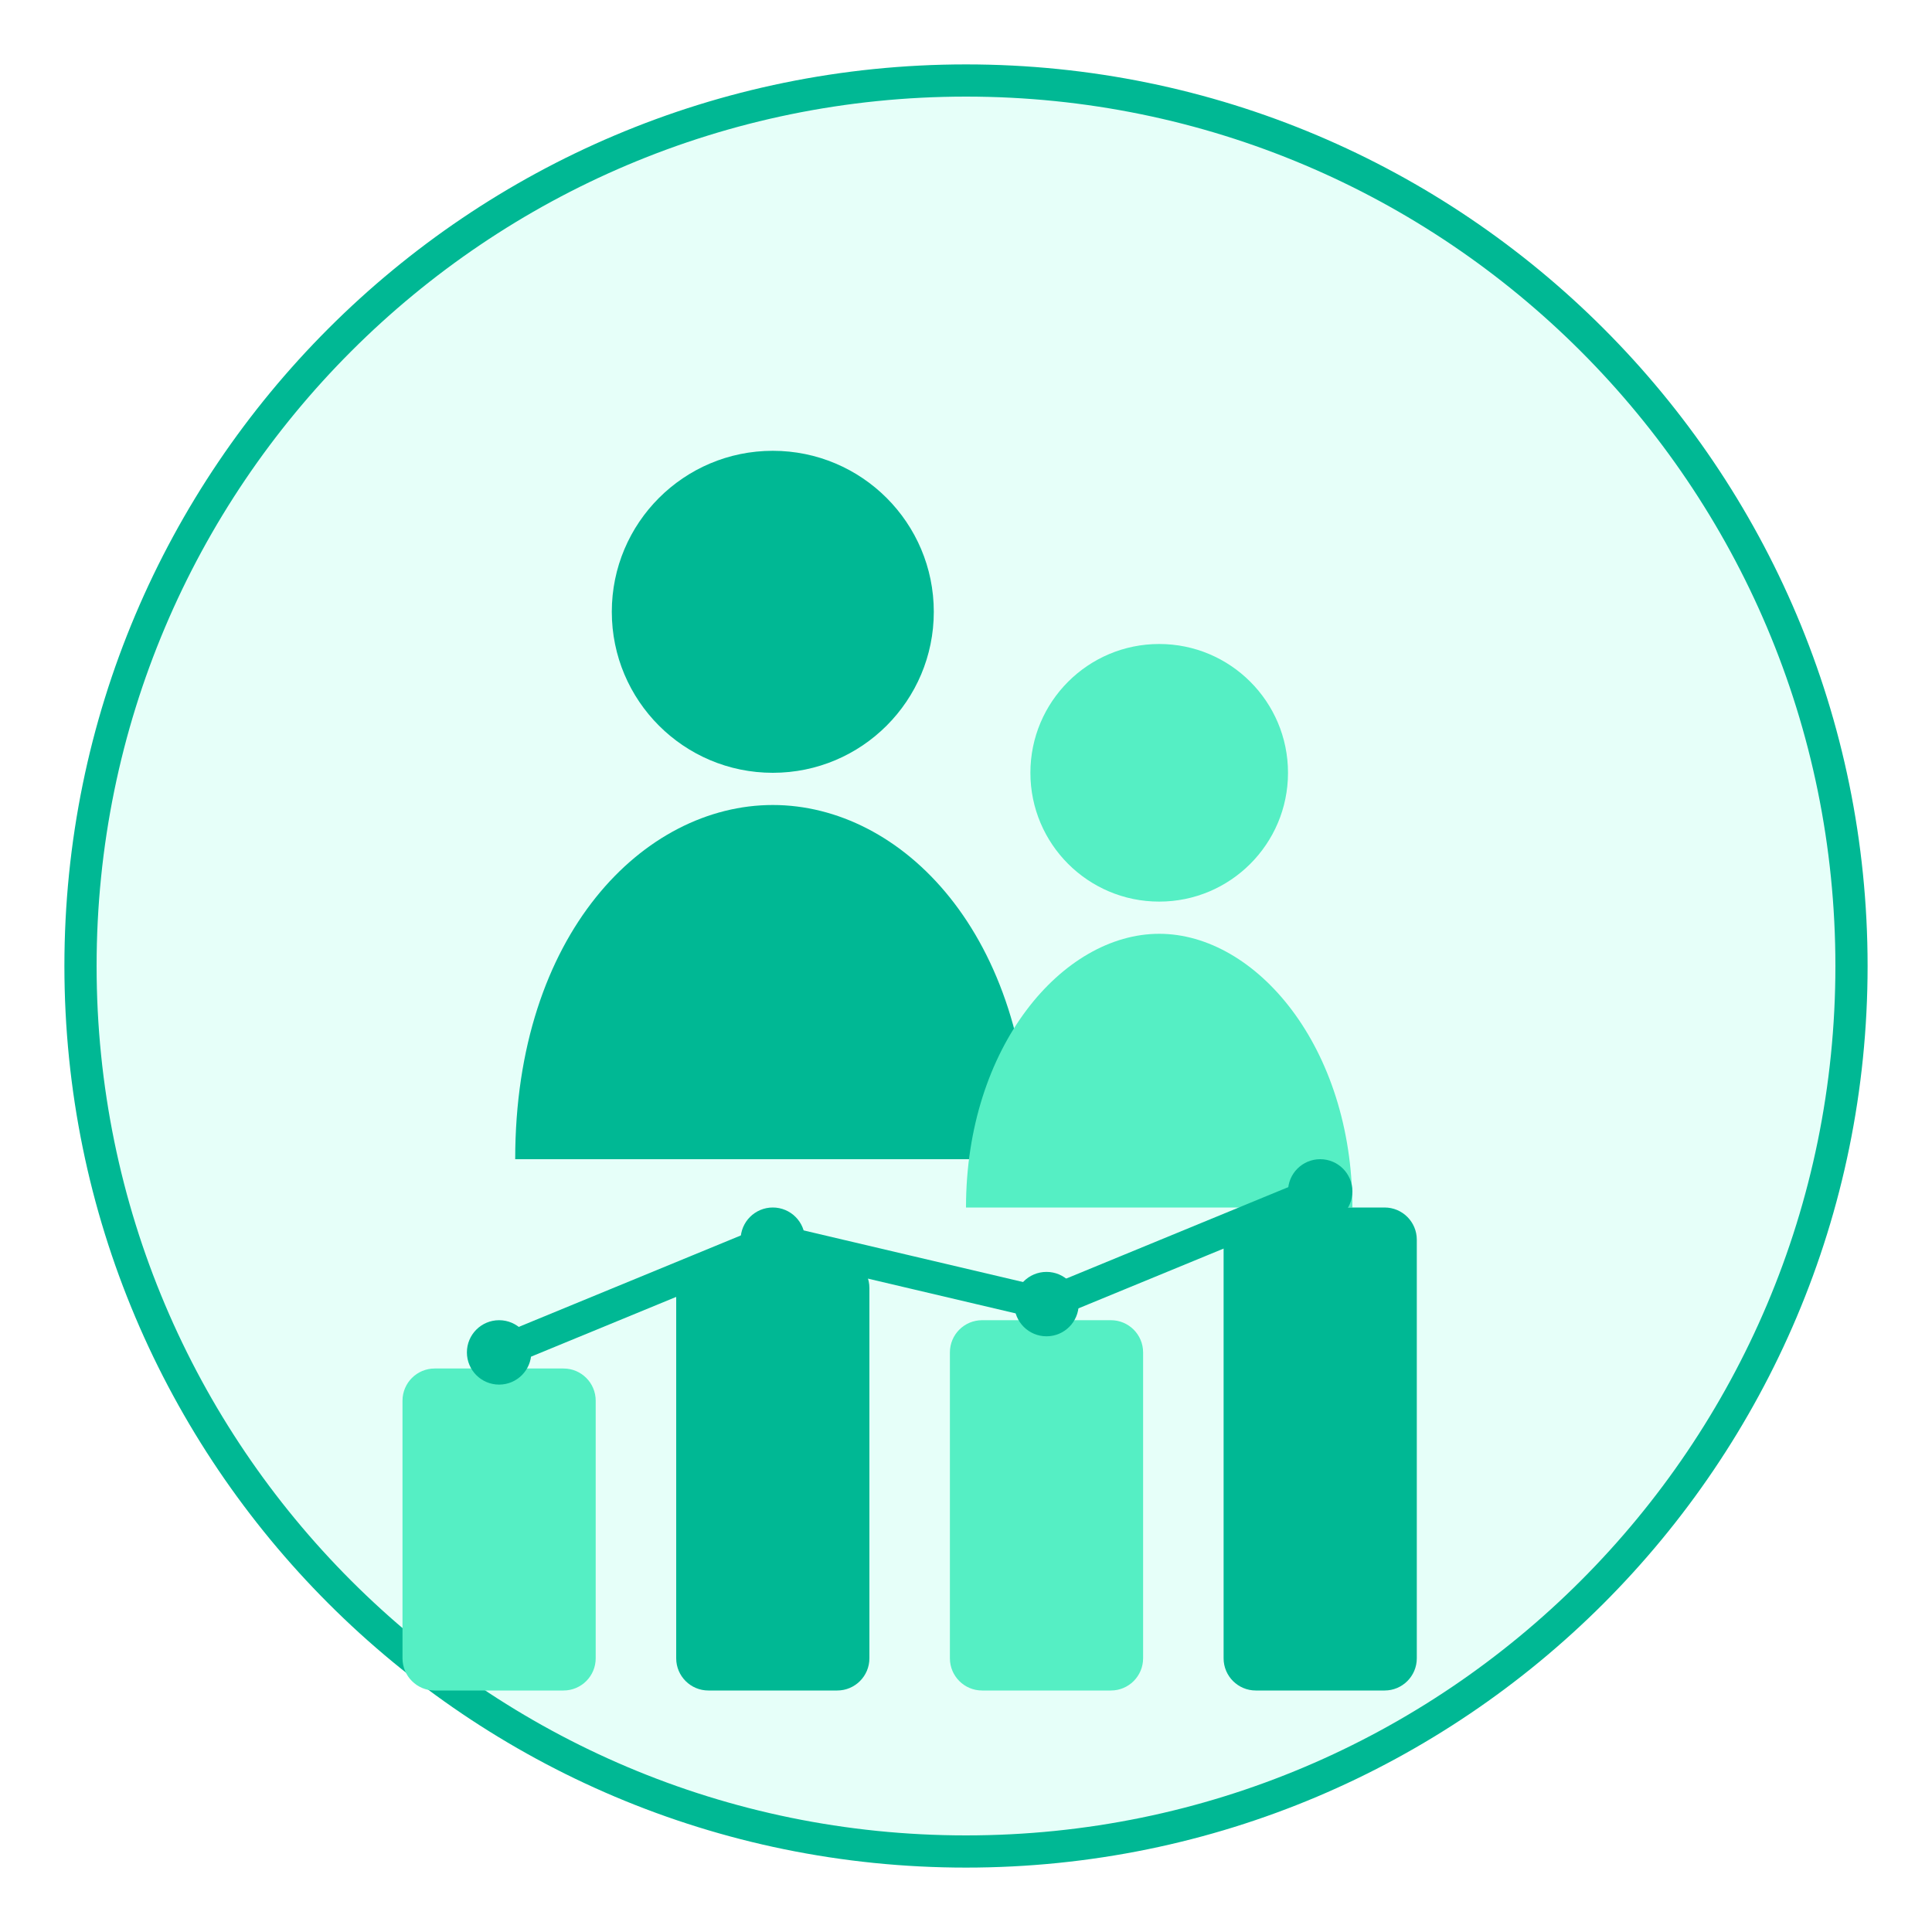
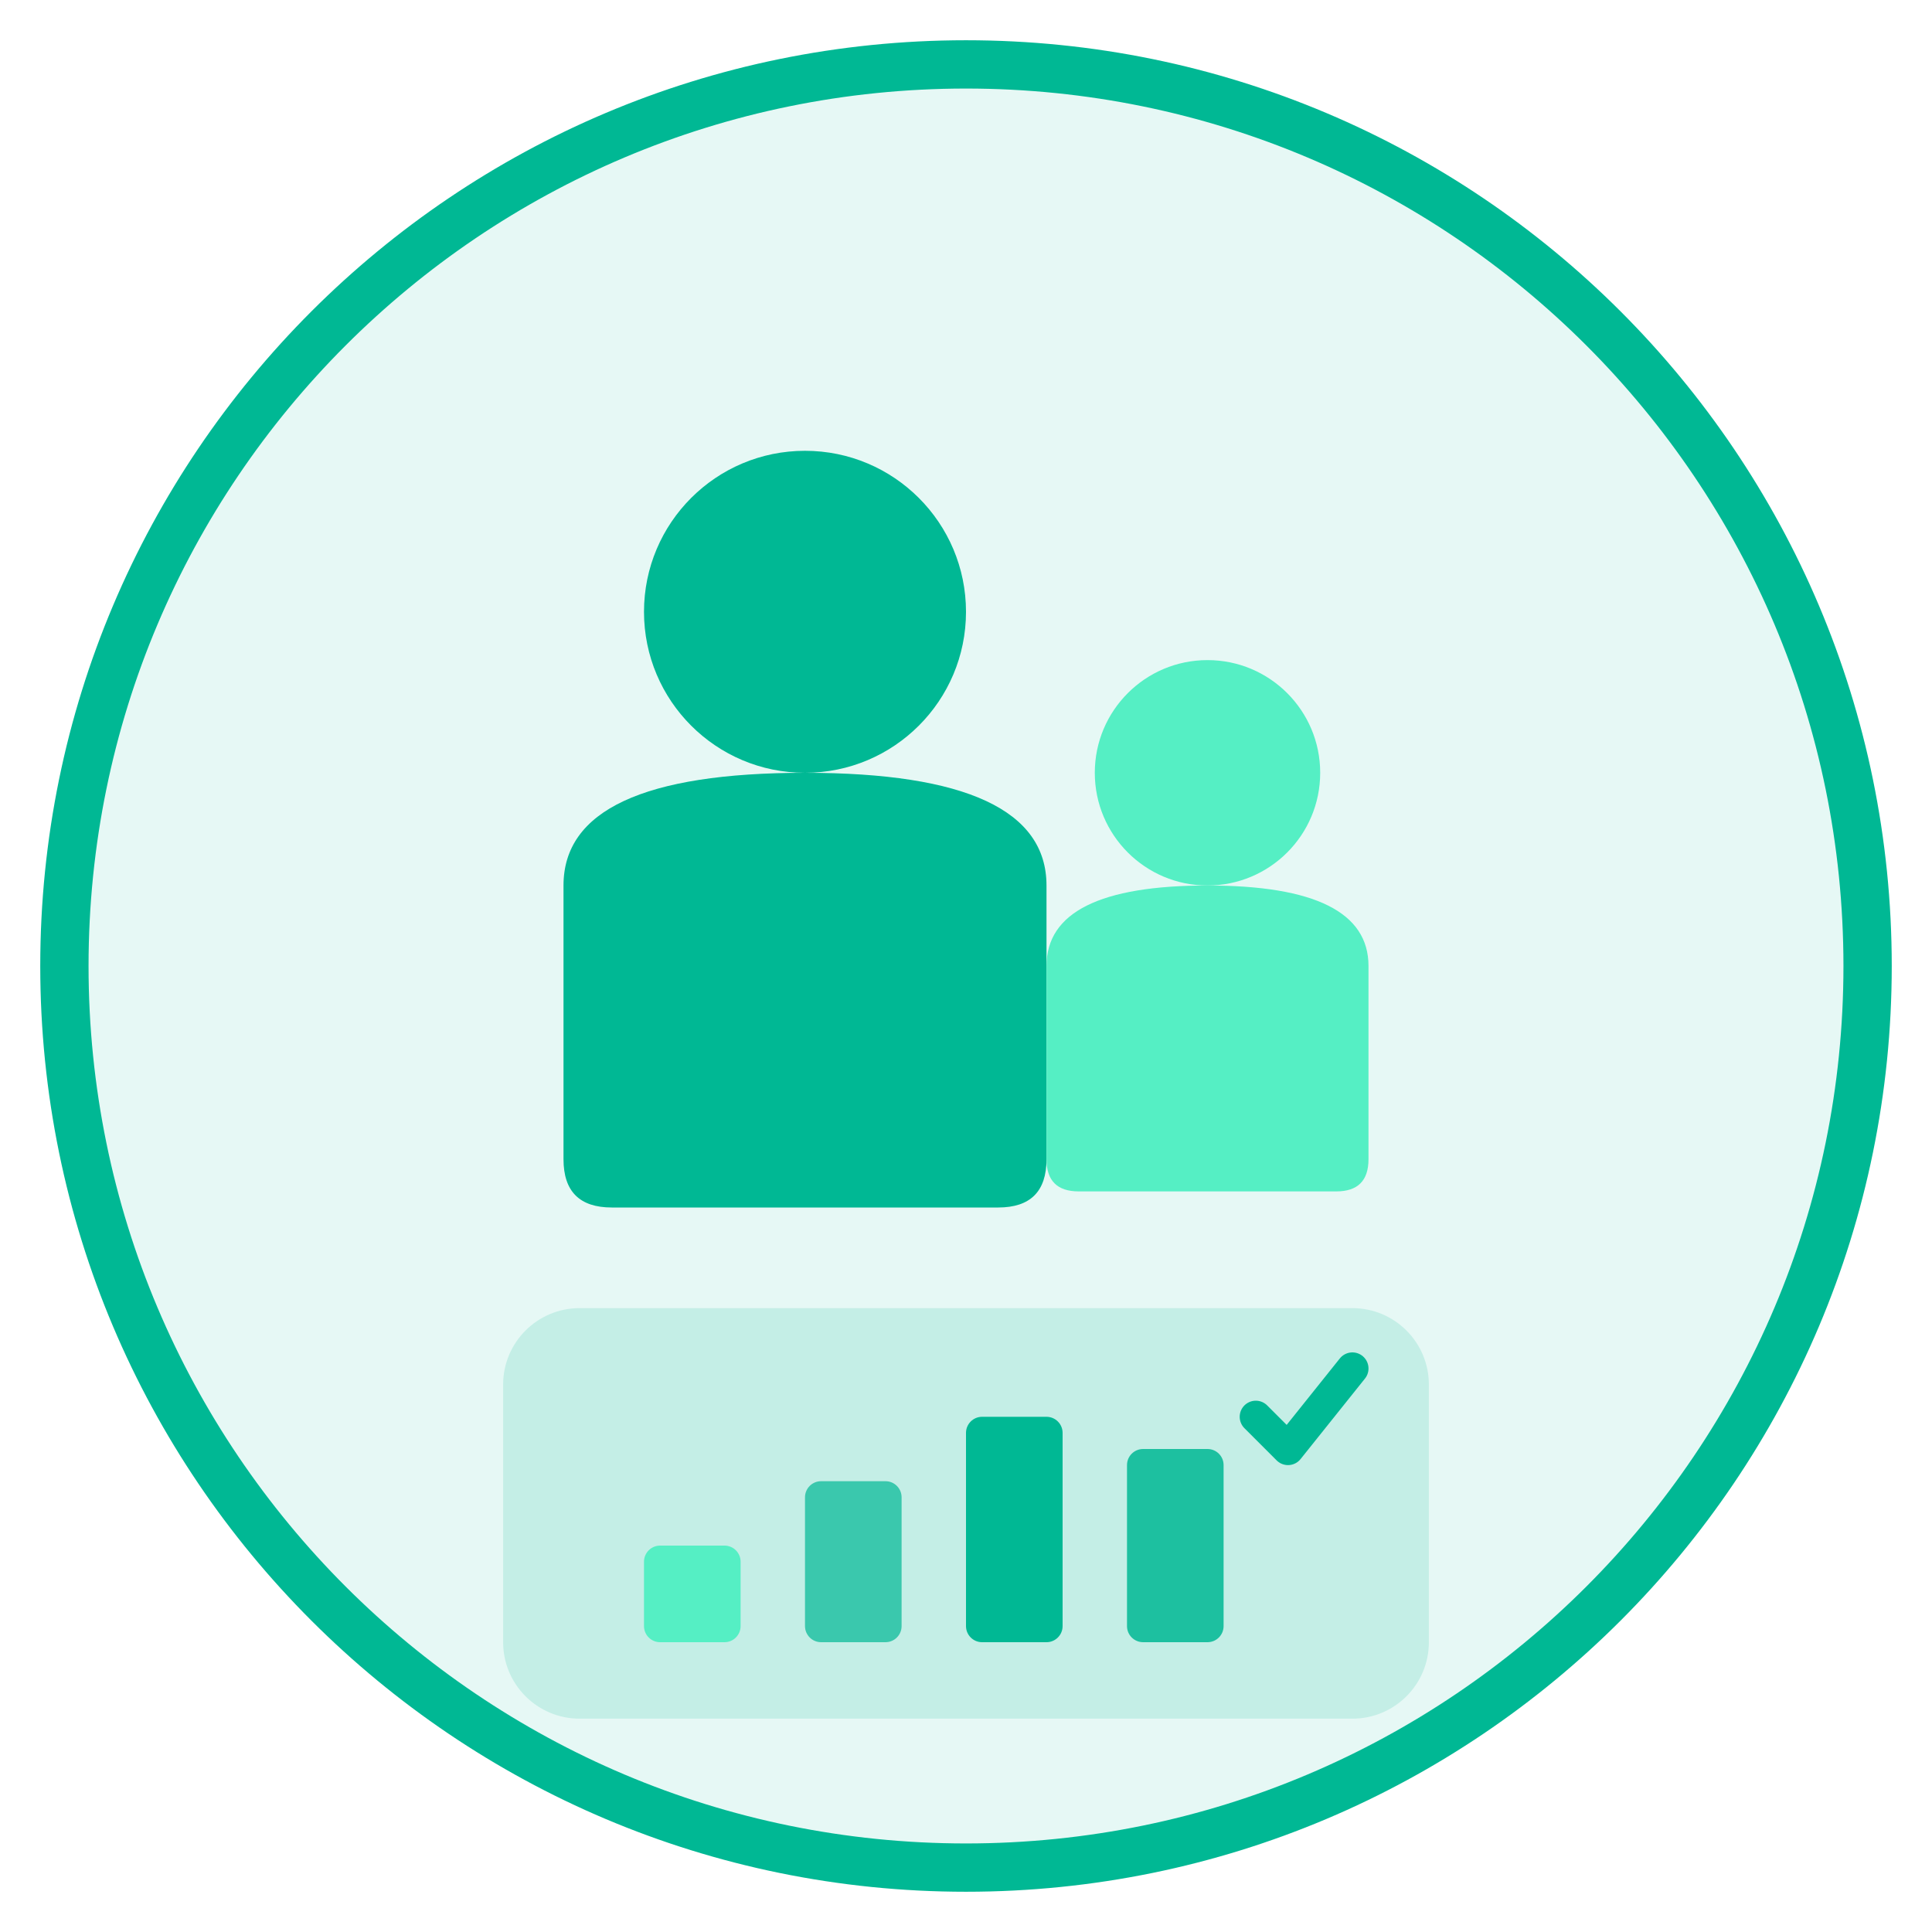
- <svg xmlns="http://www.w3.org/2000/svg" viewBox="0 0 120 120" width="120" height="120">
-   <circle cx="60" cy="60" r="55" fill="#e6fff9" stroke="#00b894" stroke-width="2" />
-   <circle cx="48" cy="38" r="10" fill="#00b894" />
-   <path d="M32,72 C32,58 40,50 48,50 C56,50 64,58 64,72" fill="#00b894" />
-   <circle cx="72" cy="48" r="8" fill="#55efc4" />
-   <path d="M60,75 C60,65 66,58 72,58 C78,58 84,65 84,75" fill="#55efc4" />
-   <rect x="25" y="85" width="12" height="20" rx="2" fill="#55efc4" />
-   <rect x="42" y="78" width="12" height="27" rx="2" fill="#00b894" />
-   <rect x="59" y="82" width="12" height="23" rx="2" fill="#55efc4" />
-   <rect x="76" y="75" width="12" height="30" rx="2" fill="#00b894" />
-   <polyline points="31,84 48,77 65,81 82,74" fill="none" stroke="#00b894" stroke-width="2" stroke-linecap="round" />
-   <circle cx="31" cy="84" r="2" fill="#00b894" />
-   <circle cx="48" cy="77" r="2" fill="#00b894" />
-   <circle cx="65" cy="81" r="2" fill="#00b894" />
-   <circle cx="82" cy="74" r="2" fill="#00b894" />
+ <svg xmlns="http://www.w3.org/2000/svg" viewBox="0 0 120 120" fill="none">
+   <circle cx="60" cy="60" r="56" fill="#00b894" opacity="0.1" />
+   <circle cx="60" cy="60" r="56" stroke="#00b894" stroke-width="3" />
+   <circle cx="50" cy="38" r="10" fill="#00b894" />
+   <path d="M35 55 Q35 48 50 48 Q65 48 65 55 L65 72 Q65 75 62 75 L38 75 Q35 75 35 72Z" fill="#00b894" />
+   <circle cx="75" cy="48" r="7" fill="#55efc4" />
+   <path d="M65 60 Q65 55 75 55 Q85 55 85 60 L85 72 Q85 74 83 74 L67 74 Q65 74 65 72Z" fill="#55efc4" />
+   <rect x="32" y="82" width="56" height="24" rx="4" fill="#00b894" opacity="0.15" stroke="#00b894" stroke-width="1.5" />
+   <rect x="40" y="96" width="6" height="6" rx="1" fill="#55efc4" />
+   <rect x="50" y="92" width="6" height="10" rx="1" fill="#00b894" opacity="0.7" />
+   <rect x="60" y="88" width="6" height="14" rx="1" fill="#00b894" />
+   <rect x="70" y="90" width="6" height="12" rx="1" fill="#00b894" opacity="0.85" />
+   <path d="M78 88 L80 90 L84 85" stroke="#00b894" stroke-width="2" stroke-linecap="round" stroke-linejoin="round" />
</svg>
